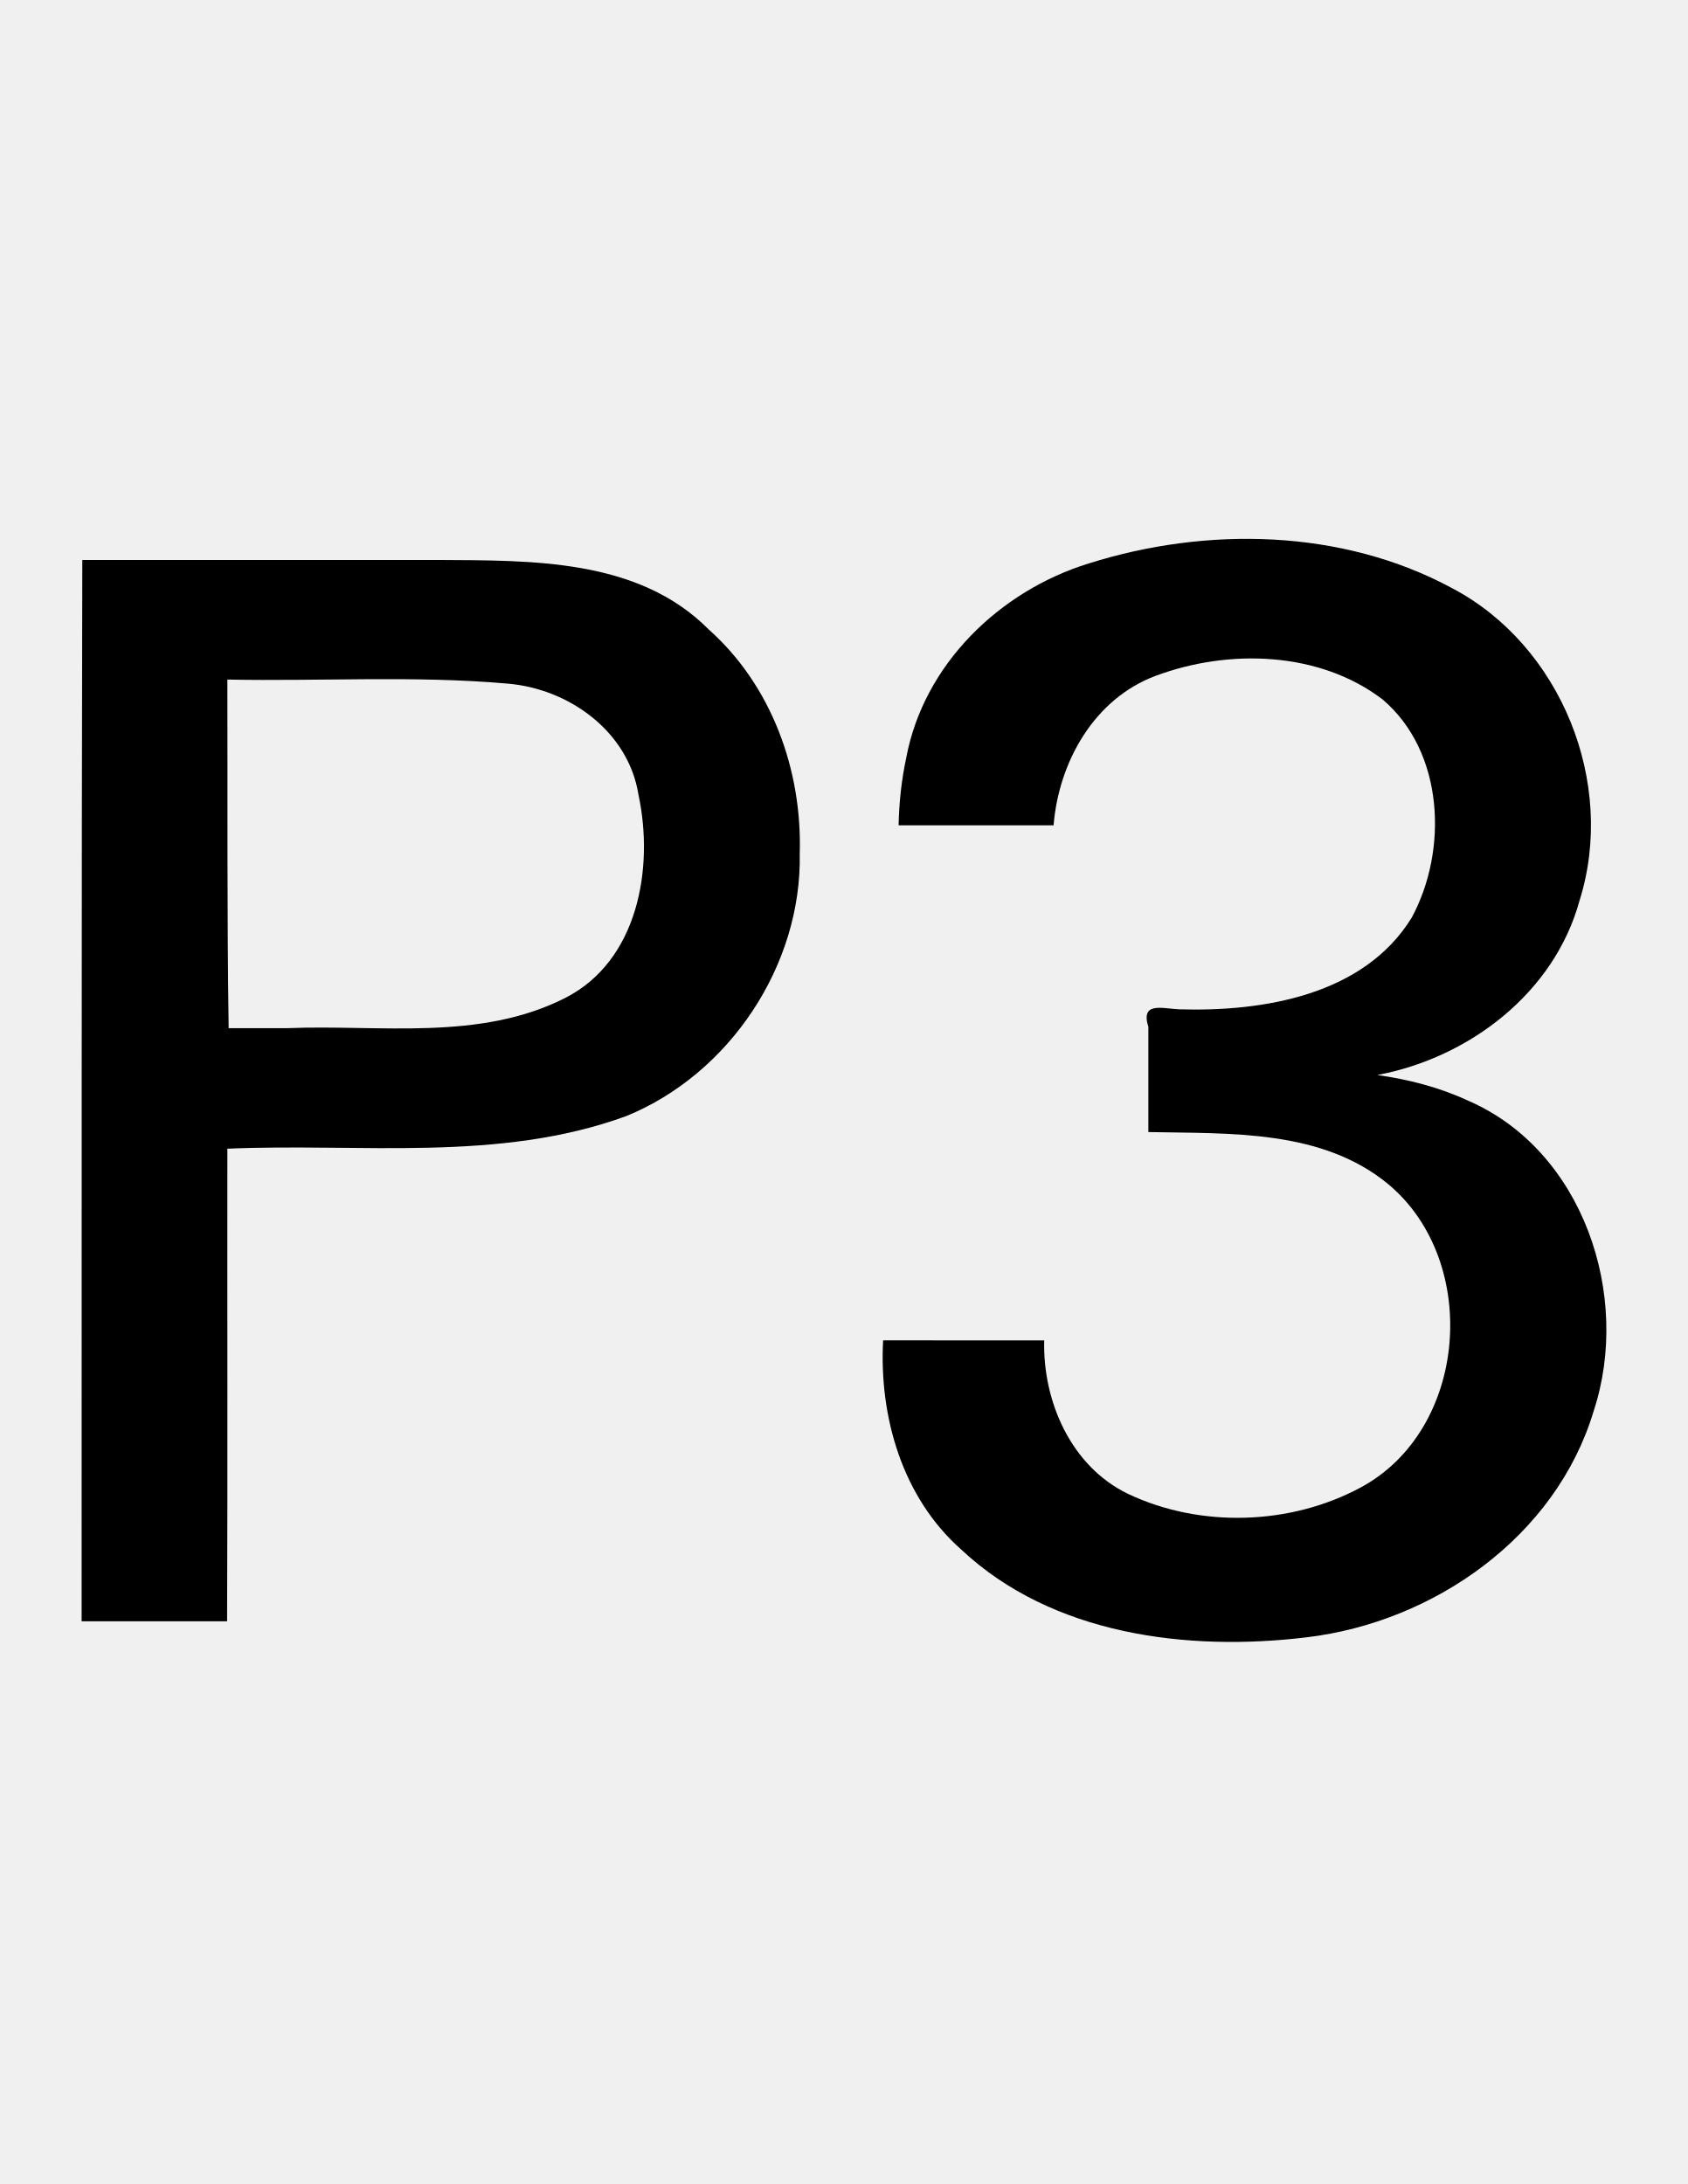
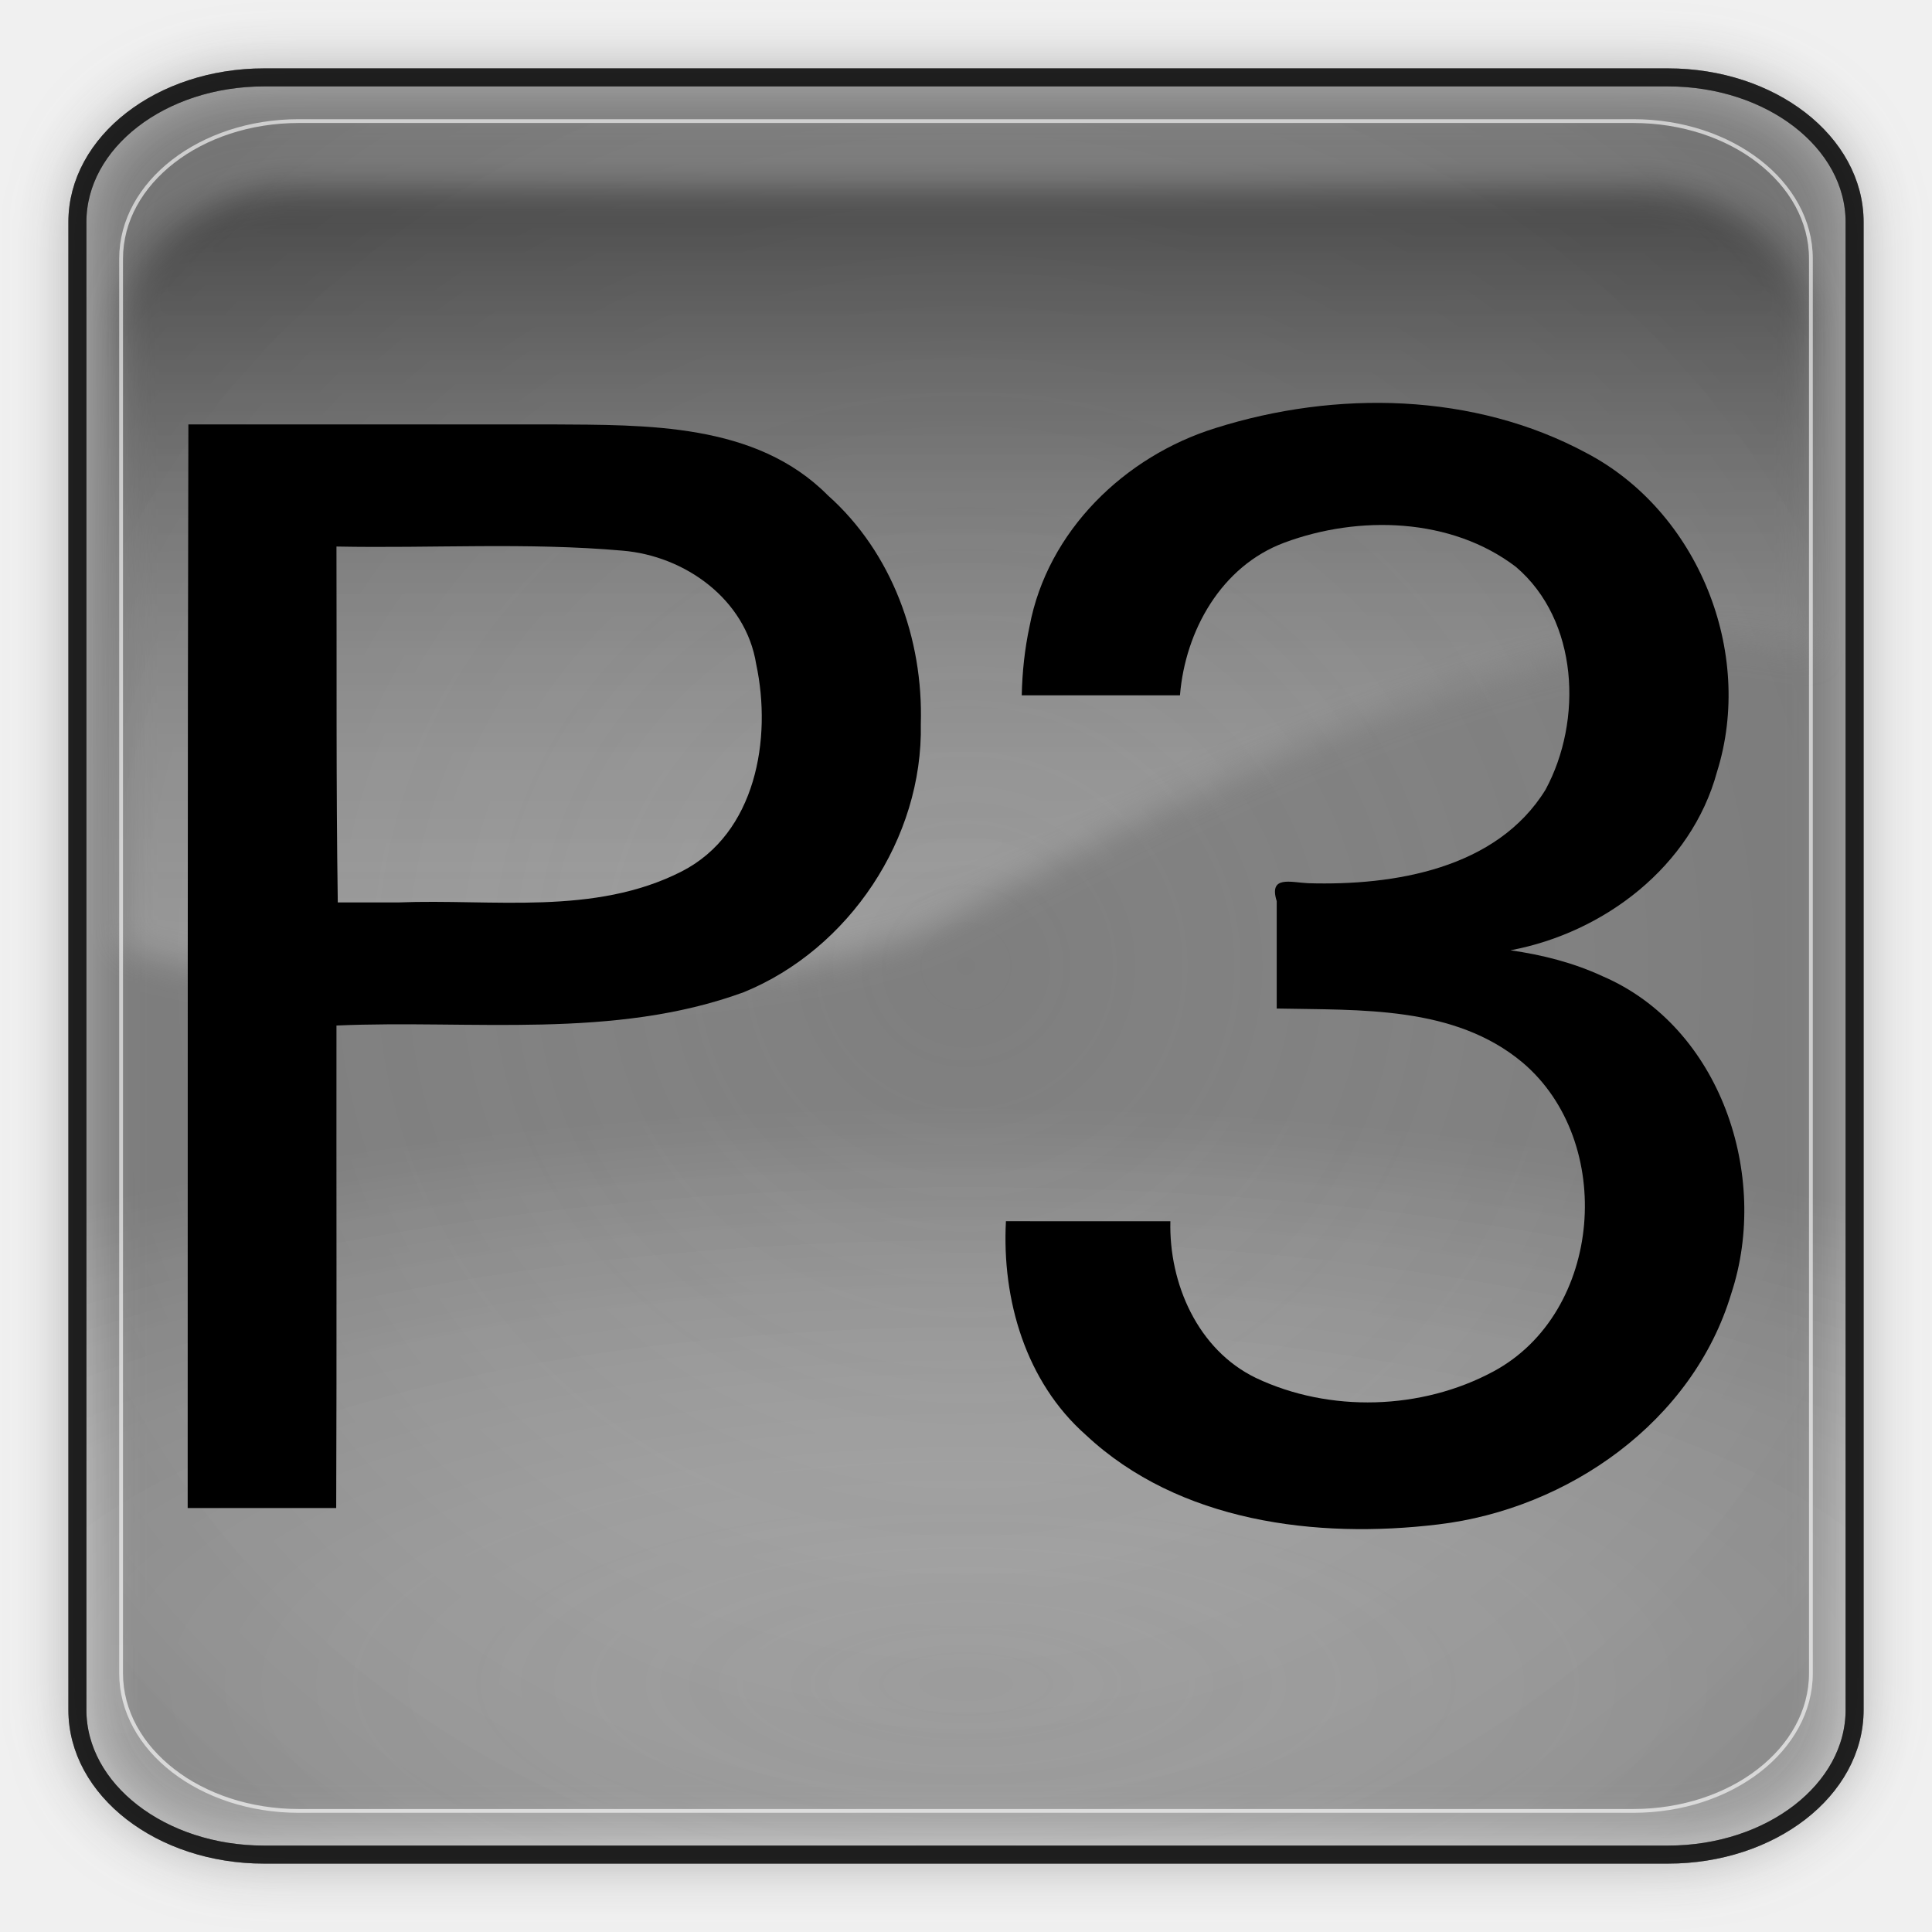
- <svg xmlns="http://www.w3.org/2000/svg" xmlns:xlink="http://www.w3.org/1999/xlink" version="1.0" id="_x31_" x="0px" y="0px" width="612px" height="792px" viewBox="0 0 612 792" enable-background="new 0 0 612 792" xml:space="preserve">
+ <svg xmlns="http://www.w3.org/2000/svg" xmlns:xlink="http://www.w3.org/1999/xlink" version="1.0" id="_x31_" x="0px" y="0px" width="350" height="350" viewBox="0 0 350 350" enable-background="new 0 0 612 792" xml:space="preserve">
  <defs id="defs14">
    <linearGradient id="linearGradient3762">
      <stop style="stop-color:#000000;stop-opacity:1;" offset="0" id="stop3764" />
      <stop style="stop-color:#000000;stop-opacity:0;" offset="1" id="stop3766" />
    </linearGradient>
    <linearGradient xlink:href="#linearGradient3762" id="linearGradient3768" x1="320.211" y1="395.508" x2="582.393" y2="395.508" gradientUnits="userSpaceOnUse" />
+     <radialGradient r="333.187" fy="710.992" fx="373.243" cy="710.992" cx="373.243" gradientTransform="matrix(0.8627261,1.0667183e-7,-5.1097115e-8,0.31434,-147.0062,81.5576)" gradientUnits="userSpaceOnUse" id="radialGradient3092" xlink:href="#linearGradient5443" />
+     <radialGradient r="333.187" fy="467.919" fx="373.243" cy="467.919" cx="373.243" gradientTransform="matrix(0.8353507,2.5391117e-7,-2.4564601e-7,0.8081589,-136.7885,-203.153)" gradientUnits="userSpaceOnUse" id="radialGradient3088" xlink:href="#linearGradient5443" />
+     <radialGradient r="333.187" fy="467.919" fx="373.243" cy="467.919" cx="373.243" gradientTransform="matrix(0.8353507,2.5391117e-7,-2.4564601e-7,0.8081589,783.121,707.997)" gradientUnits="userSpaceOnUse" id="radialGradient3736" xlink:href="#linearGradient5443" />
+     <linearGradient y2="254.735" x2="123.476" y1="344.038" x1="123.506" gradientTransform="matrix(2.318971,0,0,2.0931,-99.17808,-231.5497)" gradientUnits="userSpaceOnUse" id="linearGradient3734" xlink:href="#linearGradient3187" />
+     <radialGradient r="333.187" fy="710.992" fx="373.243" cy="710.992" cx="373.243" gradientTransform="matrix(0.8627261,1.0667183e-7,-5.1097115e-8,0.31434,772.9034,992.7076)" gradientUnits="userSpaceOnUse" id="radialGradient3732" xlink:href="#linearGradient5443" />
+     <radialGradient r="333.187" fy="710.992" fx="373.243" cy="710.992" cx="373.243" gradientTransform="matrix(0.8627261,1.0667183e-7,-5.1097115e-8,0.31434,772.9034,992.7076)" gradientUnits="userSpaceOnUse" id="radialGradient3722" xlink:href="#linearGradient5443" />
+     <radialGradient r="333.187" fy="467.919" fx="373.243" cy="467.919" cx="373.243" gradientTransform="matrix(0.8353507,2.5391117e-7,-2.4564601e-7,0.8081589,783.121,707.997)" gradientUnits="userSpaceOnUse" id="radialGradient3718" xlink:href="#linearGradient5443" />
+     <radialGradient r="333.187" fy="467.919" fx="373.243" cy="467.919" cx="373.243" gradientTransform="matrix(0.9201975,2.7970099e-7,-2.7059634e-7,0.8902438,-163.7031,61.92156)" gradientUnits="userSpaceOnUse" id="radialGradient3703" xlink:href="#linearGradient5443" />
+     <linearGradient y2="254.735" x2="123.476" y1="344.038" x1="123.506" gradientTransform="matrix(2.318971,0,0,2.0931,-99.17808,-231.5497)" gradientUnits="userSpaceOnUse" id="linearGradient3701" xlink:href="#linearGradient3187" />
+     <radialGradient r="333.187" fy="710.992" fx="373.243" cy="710.992" cx="373.243" gradientTransform="matrix(0.9503534,1.1750652e-7,-5.6287062e-8,0.3462676,-174.9586,375.5503)" gradientUnits="userSpaceOnUse" id="radialGradient3699" xlink:href="#linearGradient5443" />
+     <radialGradient r="333.187" fy="467.919" fx="373.243" cy="467.919" cx="373.243" gradientTransform="matrix(0.9201975,2.7970099e-7,-2.7059634e-7,0.8902438,-163.7031,61.92156)" gradientUnits="userSpaceOnUse" id="radialGradient3680" xlink:href="#linearGradient5443" />
+     <linearGradient y2="254.735" x2="123.476" y1="344.038" x1="123.506" gradientTransform="matrix(2.318971,0,0,2.0931,-99.17808,-231.5497)" gradientUnits="userSpaceOnUse" id="linearGradient3678" xlink:href="#linearGradient3187" />
+     <radialGradient r="333.187" fy="710.992" fx="373.243" cy="710.992" cx="373.243" gradientTransform="matrix(0.9503534,1.1750652e-7,-5.6287062e-8,0.3462676,-174.9586,375.5503)" gradientUnits="userSpaceOnUse" id="radialGradient3676" xlink:href="#linearGradient5443" />
+     <radialGradient r="333.187" fy="467.919" fx="373.243" cy="467.919" cx="373.243" gradientTransform="matrix(0.9201975,2.7970099e-7,-2.7059634e-7,0.8902438,-163.7031,61.92156)" gradientUnits="userSpaceOnUse" id="radialGradient3654" xlink:href="#linearGradient5443" />
+     <linearGradient y2="254.735" x2="123.476" y1="344.038" x1="123.506" gradientTransform="matrix(2.318971,0,0,2.0931,-99.17808,-231.5497)" gradientUnits="userSpaceOnUse" id="linearGradient3652" xlink:href="#linearGradient3187" />
+     <radialGradient r="333.187" fy="710.992" fx="373.243" cy="710.992" cx="373.243" gradientTransform="matrix(0.9503534,1.1750652e-7,-5.6287062e-8,0.3462676,-174.9586,375.5503)" gradientUnits="userSpaceOnUse" id="radialGradient3650" xlink:href="#linearGradient5443" />
+     <radialGradient r="333.187" fy="467.919" fx="373.243" cy="467.919" cx="373.243" gradientTransform="matrix(0.9201975,2.7970099e-7,-2.7059634e-7,0.8902438,-163.7031,61.92156)" gradientUnits="userSpaceOnUse" id="radialGradient3627" xlink:href="#linearGradient5443" />
+     <linearGradient y2="254.735" x2="123.476" y1="344.038" x1="123.506" gradientTransform="matrix(2.318971,0,0,2.0931,-99.17808,-231.5497)" gradientUnits="userSpaceOnUse" id="linearGradient3625" xlink:href="#linearGradient3187" />
+     <radialGradient r="333.187" fy="710.992" fx="373.243" cy="710.992" cx="373.243" gradientTransform="matrix(0.9503534,1.1750652e-7,-5.6287062e-8,0.3462676,-174.9586,375.5503)" gradientUnits="userSpaceOnUse" id="radialGradient3623" xlink:href="#linearGradient5443" />
+     <radialGradient r="333.187" fy="467.919" fx="373.243" cy="467.919" cx="373.243" gradientTransform="matrix(0.9201975,2.7970099e-7,-2.7059634e-7,0.8902438,-163.7031,61.92156)" gradientUnits="userSpaceOnUse" id="radialGradient3599" xlink:href="#linearGradient5443" />
+     <linearGradient y2="254.735" x2="123.476" y1="344.038" x1="123.506" gradientTransform="matrix(2.318971,0,0,2.0931,-99.17808,-231.5497)" gradientUnits="userSpaceOnUse" id="linearGradient3597" xlink:href="#linearGradient3187" />
+     <radialGradient r="333.187" fy="710.992" fx="373.243" cy="710.992" cx="373.243" gradientTransform="matrix(0.9503534,1.1750652e-7,-5.6287062e-8,0.3462676,-174.9586,375.5503)" gradientUnits="userSpaceOnUse" id="radialGradient3595" xlink:href="#linearGradient5443" />
+     <radialGradient r="333.187" fy="467.919" fx="373.243" cy="467.919" cx="373.243" gradientTransform="matrix(0.9201975,2.7970099e-7,-2.7059634e-7,0.8902438,-163.7031,61.92156)" gradientUnits="userSpaceOnUse" id="radialGradient3525" xlink:href="#linearGradient5443" />
+     <linearGradient y2="254.735" x2="123.476" y1="344.038" x1="123.506" gradientTransform="matrix(2.318971,0,0,2.0931,-99.17808,-231.5497)" gradientUnits="userSpaceOnUse" id="linearGradient3523" xlink:href="#linearGradient3187" />
+     <radialGradient r="333.187" fy="710.992" fx="373.243" cy="710.992" cx="373.243" gradientTransform="matrix(0.9503534,1.1750652e-7,-5.6287062e-8,0.3462676,-174.9586,375.5503)" gradientUnits="userSpaceOnUse" id="radialGradient3521" xlink:href="#linearGradient5443" />
+     <radialGradient r="333.187" fy="467.919" fx="373.243" cy="467.919" cx="373.243" gradientTransform="matrix(0.9201975,2.7970099e-7,-2.7059634e-7,0.8902438,-163.7031,61.92156)" gradientUnits="userSpaceOnUse" id="radialGradient3497" xlink:href="#linearGradient5443" />
+     <linearGradient y2="254.735" x2="123.476" y1="344.038" x1="123.506" gradientTransform="matrix(2.318971,0,0,2.0931,-99.17808,-231.5497)" gradientUnits="userSpaceOnUse" id="linearGradient3495" xlink:href="#linearGradient3187" />
+     <radialGradient r="333.187" fy="710.992" fx="373.243" cy="710.992" cx="373.243" gradientTransform="matrix(0.9503534,1.1750652e-7,-5.6287062e-8,0.3462676,-174.9586,375.5503)" gradientUnits="userSpaceOnUse" id="radialGradient3493" xlink:href="#linearGradient5443" />
+     <linearGradient id="linearGradient5443">
+       <stop id="stop5445" offset="0" style="stop-color:#ffffff;stop-opacity:0;" />
+       <stop id="stop5447" offset="1" style="stop-color:#000000;stop-opacity:0.34;" />
+     </linearGradient>
+     <linearGradient id="linearGradient3157">
+       <stop style="stop-color:#49bcff;stop-opacity:1;" offset="0" id="stop3159" />
+       <stop style="stop-color:#494c96;stop-opacity:1;" offset="1" id="stop3161" />
+     </linearGradient>
+     <linearGradient id="linearGradient3171">
+       <stop id="stop3173" offset="0" style="stop-color:#49bcff;stop-opacity:1;" />
+       <stop id="stop3175" offset="1" style="stop-color:#494cdc;stop-opacity:1;" />
+     </linearGradient>
+     <linearGradient id="linearGradient3187">
+       <stop style="stop-color:#ffffff;stop-opacity:0.396;" offset="0" id="stop3189" />
+       <stop style="stop-color:#000000;stop-opacity:1;" offset="1" id="stop3191" />
+     </linearGradient>
+     <linearGradient id="linearGradient4395">
+       <stop style="stop-color:#110084;stop-opacity:1;" offset="0" id="stop4397" />
+       <stop style="stop-color:#a695ff;stop-opacity:1;" offset="1" id="stop4399" />
+     </linearGradient>
+     <linearGradient id="linearGradient4383">
+       <stop style="stop-color:#00037f;stop-opacity:1;" offset="0" id="stop4385" />
+       <stop style="stop-color:#00037f;stop-opacity:0;" offset="1" id="stop4387" />
+     </linearGradient>
+     <linearGradient xlink:href="#linearGradient4383" id="linearGradient4389" x1="371.422" y1="298.594" x2="396.912" y2="655.451" gradientUnits="userSpaceOnUse" />
+     <linearGradient xlink:href="#linearGradient4395" id="linearGradient4401" x1="360.498" y1="167.504" x2="360.498" y2="540.867" gradientUnits="userSpaceOnUse" />
+     <linearGradient xlink:href="#linearGradient3187" id="linearGradient4562" gradientUnits="userSpaceOnUse" gradientTransform="matrix(2.318971,0,0,2.0931,93.1153,-256.85)" x1="123.506" y1="344.038" x2="123.476" y2="254.735" />
+     <radialGradient xlink:href="#linearGradient3171" id="radialGradient4569" gradientUnits="userSpaceOnUse" gradientTransform="matrix(0.9201975,2.7970099e-7,-2.7059634e-7,0.8902438,28.59029,48.63434)" cx="373.243" cy="467.919" fx="373.243" fy="467.919" r="333.187" />
+     <radialGradient xlink:href="#linearGradient3157" id="radialGradient4572" gradientUnits="userSpaceOnUse" gradientTransform="matrix(0.9503534,1.1750652e-7,-5.6287062e-8,0.3462676,17.33483,362.4423)" cx="373.243" cy="710.992" fx="373.243" fy="710.992" r="333.187" />
+     <filter id="filter4659" color-interpolation-filters="sRGB">
+       <feGaussianBlur stdDeviation="2.775" id="feGaussianBlur4661" />
+     </filter>
+     <radialGradient xlink:href="#linearGradient3157" id="radialGradient4766" gradientUnits="userSpaceOnUse" gradientTransform="matrix(0.9503534,1.1750652e-7,-5.6287062e-8,0.3462676,17.33483,362.4423)" cx="373.243" cy="710.992" fx="373.243" fy="710.992" r="333.187" />
+     <radialGradient xlink:href="#linearGradient3171" id="radialGradient4768" gradientUnits="userSpaceOnUse" gradientTransform="matrix(0.9201975,2.7970099e-7,-2.7059634e-7,0.8902438,28.59029,48.63434)" cx="373.243" cy="467.919" fx="373.243" fy="467.919" r="333.187" />
+     <linearGradient xlink:href="#linearGradient3187" id="linearGradient4770" gradientUnits="userSpaceOnUse" gradientTransform="matrix(2.318971,0,0,2.0931,93.1153,-256.85)" x1="123.506" y1="344.038" x2="123.476" y2="254.735" />
+     <linearGradient xlink:href="#linearGradient3187" id="linearGradient4773" gradientUnits="userSpaceOnUse" gradientTransform="matrix(2.318971,0,0,2.0931,93.1153,-256.85)" x1="123.506" y1="344.038" x2="123.476" y2="254.735" />
+     <radialGradient xlink:href="#linearGradient3171" id="radialGradient4776" gradientUnits="userSpaceOnUse" gradientTransform="matrix(0.9201975,2.7970099e-7,-2.7059634e-7,0.8902438,28.59029,48.63434)" cx="373.243" cy="467.919" fx="373.243" fy="467.919" r="333.187" />
+     <radialGradient xlink:href="#linearGradient3157" id="radialGradient4779" gradientUnits="userSpaceOnUse" gradientTransform="matrix(0.9503534,1.1750652e-7,-5.6287062e-8,0.3462676,17.33483,362.4423)" cx="373.243" cy="710.992" fx="373.243" fy="710.992" r="333.187" />
+     <radialGradient xlink:href="#linearGradient3157" id="radialGradient4790" gradientUnits="userSpaceOnUse" gradientTransform="matrix(0.9503534,1.1750652e-7,-5.6287062e-8,0.3462676,17.33483,362.4423)" cx="373.243" cy="710.992" fx="373.243" fy="710.992" r="333.187" />
+     <radialGradient xlink:href="#linearGradient3171" id="radialGradient4792" gradientUnits="userSpaceOnUse" gradientTransform="matrix(0.9201975,2.7970099e-7,-2.7059634e-7,0.8902438,28.59029,48.63434)" cx="373.243" cy="467.919" fx="373.243" fy="467.919" r="333.187" />
+     <linearGradient xlink:href="#linearGradient3187" id="linearGradient4794" gradientUnits="userSpaceOnUse" gradientTransform="matrix(2.318971,0,0,2.0931,93.1153,-256.85)" x1="123.506" y1="344.038" x2="123.476" y2="254.735" />
+     <linearGradient xlink:href="#linearGradient3187" id="linearGradient4799" gradientUnits="userSpaceOnUse" gradientTransform="matrix(2.318971,0,0,2.0931,93.1153,-256.85)" x1="123.506" y1="344.038" x2="123.476" y2="254.735" />
+     <radialGradient xlink:href="#linearGradient3171" id="radialGradient4802" gradientUnits="userSpaceOnUse" gradientTransform="matrix(0.9201975,2.7970099e-7,-2.7059634e-7,0.8902438,28.59029,48.63434)" cx="373.243" cy="467.919" fx="373.243" fy="467.919" r="333.187" />
+     <radialGradient xlink:href="#linearGradient3157" id="radialGradient4805" gradientUnits="userSpaceOnUse" gradientTransform="matrix(0.9503534,1.1750652e-7,-5.6287062e-8,0.3462676,17.33483,362.4423)" cx="373.243" cy="710.992" fx="373.243" fy="710.992" r="333.187" />
+     <radialGradient xlink:href="#linearGradient3157" id="radialGradient4820" gradientUnits="userSpaceOnUse" gradientTransform="matrix(0.9503534,1.1750652e-7,-5.6287062e-8,0.3462676,17.33483,362.4423)" cx="373.243" cy="710.992" fx="373.243" fy="710.992" r="333.187" />
+     <radialGradient xlink:href="#linearGradient3171" id="radialGradient4822" gradientUnits="userSpaceOnUse" gradientTransform="matrix(0.9201975,2.7970099e-7,-2.7059634e-7,0.8902438,28.59029,48.63434)" cx="373.243" cy="467.919" fx="373.243" fy="467.919" r="333.187" />
+     <linearGradient xlink:href="#linearGradient3187" id="linearGradient4824" gradientUnits="userSpaceOnUse" gradientTransform="matrix(2.318971,0,0,2.0931,93.1153,-256.85)" x1="123.506" y1="344.038" x2="123.476" y2="254.735" />
+     <linearGradient xlink:href="#linearGradient3187" id="linearGradient4827" gradientUnits="userSpaceOnUse" gradientTransform="matrix(2.318971,0,0,2.0931,-99.17808,-231.5497)" x1="123.506" y1="344.038" x2="123.476" y2="254.735" />
+     <radialGradient xlink:href="#linearGradient5443" id="radialGradient4832" gradientUnits="userSpaceOnUse" gradientTransform="matrix(0.9201975,2.7970099e-7,-2.7059634e-7,0.8902438,-163.7031,61.92156)" cx="373.243" cy="467.919" fx="373.243" fy="467.919" r="333.187" />
+     <radialGradient xlink:href="#linearGradient5443" id="radialGradient4835" gradientUnits="userSpaceOnUse" gradientTransform="matrix(0.9503534,1.1750652e-7,-5.6287062e-8,0.3462676,-174.9586,375.5503)" cx="373.243" cy="710.992" fx="373.243" fy="710.992" r="333.187" />
+     <filter id="filter5511" color-interpolation-filters="sRGB">
+       <feGaussianBlur stdDeviation="3.237" id="feGaussianBlur5513" />
+     </filter>
+     <radialGradient xlink:href="#linearGradient5443-5" id="radialGradient4835-3" gradientUnits="userSpaceOnUse" gradientTransform="matrix(0.9503534,1.1750652e-7,-5.6287062e-8,0.3462676,317.8059,185.6877)" cx="373.243" cy="710.992" fx="373.243" fy="710.992" r="333.187" />
+     <linearGradient id="linearGradient5443-5">
+       <stop id="stop5445-4" offset="0" style="stop-color:#ffffff;stop-opacity:0;" />
+       <stop id="stop5447-3" offset="1" style="stop-color:#000000;stop-opacity:0.34;" />
+     </linearGradient>
+     <radialGradient xlink:href="#linearGradient5443" id="radialGradient3272" gradientUnits="userSpaceOnUse" gradientTransform="matrix(0.9503534,1.1750652e-7,-5.6287062e-8,0.3462676,-174.9586,375.5503)" cx="373.243" cy="710.992" fx="373.243" fy="710.992" r="333.187" />
+     <linearGradient xlink:href="#linearGradient3187" id="linearGradient3274" gradientUnits="userSpaceOnUse" gradientTransform="matrix(2.318971,0,0,2.0931,-99.17808,-231.5497)" x1="123.506" y1="344.038" x2="123.476" y2="254.735" />
+     <radialGradient xlink:href="#linearGradient5443" id="radialGradient3276" gradientUnits="userSpaceOnUse" gradientTransform="matrix(0.9201975,2.7970099e-7,-2.7059634e-7,0.8902438,-163.7031,61.92156)" cx="373.243" cy="467.919" fx="373.243" fy="467.919" r="333.187" />
  </defs>
-   <g id="LWPOLYLINE" style="stroke:none;fill:#000000;fill-opacity:1">
-     <path style="fill:#000000;fill-opacity:1;stroke:none" d="m 29.844,203.062 c -0.324,128.291 -0.186,256.583 -0.25,384.875 17.583,0 35.167,0 52.75,0 0.22,-57.118 0.031,-114.251 0.094,-171.375 48.141,-2.111 98.38,5.103 144.677,-11.842 37.397,-15.27 63.704,-54.707 62.863,-95.241 0.909,-30.173 -10.185,-60.901 -33.013,-81.218 -25.605,-25.843 -64.504,-24.975 -98.257,-25.199 -42.955,-1.7e-4 -85.91,3.4e-4 -128.864,-2.5e-4 z m 52.594,43.375 c 33.832,0.671 67.808,-1.514 101.536,1.461 22.314,1.827 43.887,17.342 47.535,40.31 5.679,26.535 -0.124,60.121 -26.415,73.604 -31.102,15.873 -67.155,9.703 -100.719,11.031 -7.156,0 -14.312,0 -21.469,0 C 82.277,330.714 82.561,288.571 82.438,246.438 z" id="path4" />
-   </g>
-   <g id="LWPOLYLINE_1_">
+   <g id="g3279" transform="translate(-4.0524846e-6,3.5529444e-6)">
+     <rect style="opacity:0.613;fill:#464646;fill-opacity:0.785;stroke:none;filter:url(#filter4659)" id="rect3279" width="152.938" height="152.938" x="135.394" y="48.637" rx="16.068" ry="12.452" transform="matrix(2.10515,0,0,2.10515,-271.003,-88.36689)" />
+     <rect style="opacity:0.613;fill:url(#radialGradient3092);fill-opacity:1;stroke:#000000;stroke-width:3.268;stroke-miterlimit:4;stroke-opacity:1;stroke-dasharray:none" id="rect3155" width="321.958" height="321.958" x="14.021" y="14.021" rx="33.825" ry="26.214" />
+     <path transform="matrix(0.907795,0,0,0.907795,11.82035,-259.3651)" style="opacity:0.613;fill:url(#linearGradient3734);fill-opacity:1;stroke:none;filter:url(#filter5511)" d="m 46.582,323.349 c -19.627,0 -35.443,12.098 -35.443,27.142 l 0,124.309 c 29.255,11.386 132.701,11.896 165.405,-5.79 33.328,-18.024 127.544,-68.443 171.825,-52.721 l 0,-65.798 c 0,-15.044 -15.799,-27.142 -35.426,-27.142 l -266.361,0 z M 11.139,586.82 l 0,42.884 c 0,1.331 0.143,2.636 0.383,3.915 -0.119,-12.811 -0.26,-28.889 -0.383,-46.799 z" id="rect3177" />
+     <rect style="opacity:0.613;fill:url(#radialGradient3088);fill-opacity:1;stroke:#ffffff;stroke-width:0.69;stroke-linecap:square;stroke-miterlimit:4;stroke-opacity:1;stroke-dasharray:none" id="rect3473" width="306.124" height="306.124" x="21.938" y="21.938" rx="32.162" ry="24.925" />
+     <rect style="opacity:0.613;fill:#ffffff;fill-opacity:0;stroke:#000000;stroke-width:3.268;stroke-miterlimit:4;stroke-opacity:1;stroke-dasharray:none" id="rect3155-2" width="321.958" height="321.958" x="14.021" y="14.021" rx="33.825" ry="26.214" />
+     <g transform="translate(400.3915,135.8211)" style="fill:#000000;fill-opacity:1;stroke:none" id="LWPOLYLINE_2_-2">
	
		
</g>
-   <g id="LWPOLYLINE_2_" style="stroke:none;fill-opacity:1;fill:#000000">
-     <path style="fill:#000000;fill-opacity:1;stroke:none" d="m 320.211,486.055 c -1.469,27.811 6.974,57.01 28.375,75.917 33.046,30.959 81.919,37.008 125.193,31.781 46.126,-5.499 90.39,-36.469 104.06,-82.022 13.787,-41.809 -3.757,-94.664 -45.754,-112.696 -10.321,-4.784 -21.459,-7.605 -32.697,-9.195 33.343,-6.241 64.253,-29.82 73.366,-63.347 13.355,-42.517 -6.707,-92.421 -46.278,-113.227 -39.937,-21.551 -89.049,-22.399 -131.751,-8.928 -32.307,9.997 -59.77,36.578 -66.125,70.445 -1.73,8.052 -2.6,16.272 -2.772,24.501 18.731,0 37.463,0 56.194,0 1.867,-22.933 14.691,-45.91 37.094,-54.232 26.397,-9.823 59.251,-8.941 82.248,8.629 22.264,18.98 23.764,54.571 10.498,79.119 -17.348,28.137 -53.797,34.128 -84.308,33.217 -6.17,-0.283 -14.069,-2.881 -11.167,6.367 0,12.713 0,25.427 0,38.14 29.644,0.624 63.066,-1.073 87.265,19.134 33.227,28.092 28.611,88.886 -10.329,109.784 -25.49,13.713 -58.142,14.698 -84.318,2.287 -20.662,-9.975 -30.937,-33.541 -30.387,-55.658 -19.464,-0.011 -38.97,0.021 -58.407,-0.016 z" id="path10" />
+   </g>
+   <g id="g2990" transform="matrix(0.5100649,0,0,0.5100649,18.90526,-26.68969)">
+     <g style="fill:#000000;fill-opacity:1;stroke:none" id="LWPOLYLINE">
+       <path id="path4" d="m 29.844,203.062 c -0.324,128.291 -0.186,256.583 -0.25,384.875 17.583,0 35.167,0 52.75,0 0.22,-57.118 0.031,-114.251 0.094,-171.375 48.141,-2.111 98.38,5.103 144.677,-11.842 37.397,-15.27 63.704,-54.707 62.863,-95.241 0.909,-30.173 -10.185,-60.901 -33.013,-81.218 -25.605,-25.843 -64.504,-24.975 -98.257,-25.199 -42.955,-1.7e-4 -85.91,3.4e-4 -128.864,-2.5e-4 z m 52.594,43.375 c 33.832,0.671 67.808,-1.514 101.536,1.461 22.314,1.827 43.887,17.342 47.535,40.31 5.679,26.535 -0.124,60.121 -26.415,73.604 -31.102,15.873 -67.155,9.703 -100.719,11.031 -7.156,0 -14.312,0 -21.469,0 C 82.277,330.714 82.561,288.571 82.438,246.438 z" style="fill:#000000;fill-opacity:1;stroke:none" />
+     </g>
+     <g id="LWPOLYLINE_1_">
+ 	
+ 		
+ </g>
+     <g style="fill:#000000;fill-opacity:1;stroke:none" id="LWPOLYLINE_2_">
+       <path id="path10" d="m 320.211,486.055 c -1.469,27.811 6.974,57.01 28.375,75.917 33.046,30.959 81.919,37.008 125.193,31.781 46.126,-5.499 90.39,-36.469 104.06,-82.022 13.787,-41.809 -3.757,-94.664 -45.754,-112.696 -10.321,-4.784 -21.459,-7.605 -32.697,-9.195 33.343,-6.241 64.253,-29.82 73.366,-63.347 13.355,-42.517 -6.707,-92.421 -46.278,-113.227 -39.937,-21.551 -89.049,-22.399 -131.751,-8.928 -32.307,9.997 -59.77,36.578 -66.125,70.445 -1.73,8.052 -2.6,16.272 -2.772,24.501 18.731,0 37.463,0 56.194,0 1.867,-22.933 14.691,-45.91 37.094,-54.232 26.397,-9.823 59.251,-8.941 82.248,8.629 22.264,18.98 23.764,54.571 10.498,79.119 -17.348,28.137 -53.797,34.128 -84.308,33.217 -6.17,-0.283 -14.069,-2.881 -11.167,6.367 0,12.713 0,25.427 0,38.14 29.644,0.624 63.066,-1.073 87.265,19.134 33.227,28.092 28.611,88.886 -10.329,109.784 -25.49,13.713 -58.142,14.698 -84.318,2.287 -20.662,-9.975 -30.937,-33.541 -30.387,-55.658 -19.464,-0.011 -38.97,0.021 -58.407,-0.016 z" style="fill:#000000;fill-opacity:1;stroke:none" />
+     </g>
  </g>
</svg>
